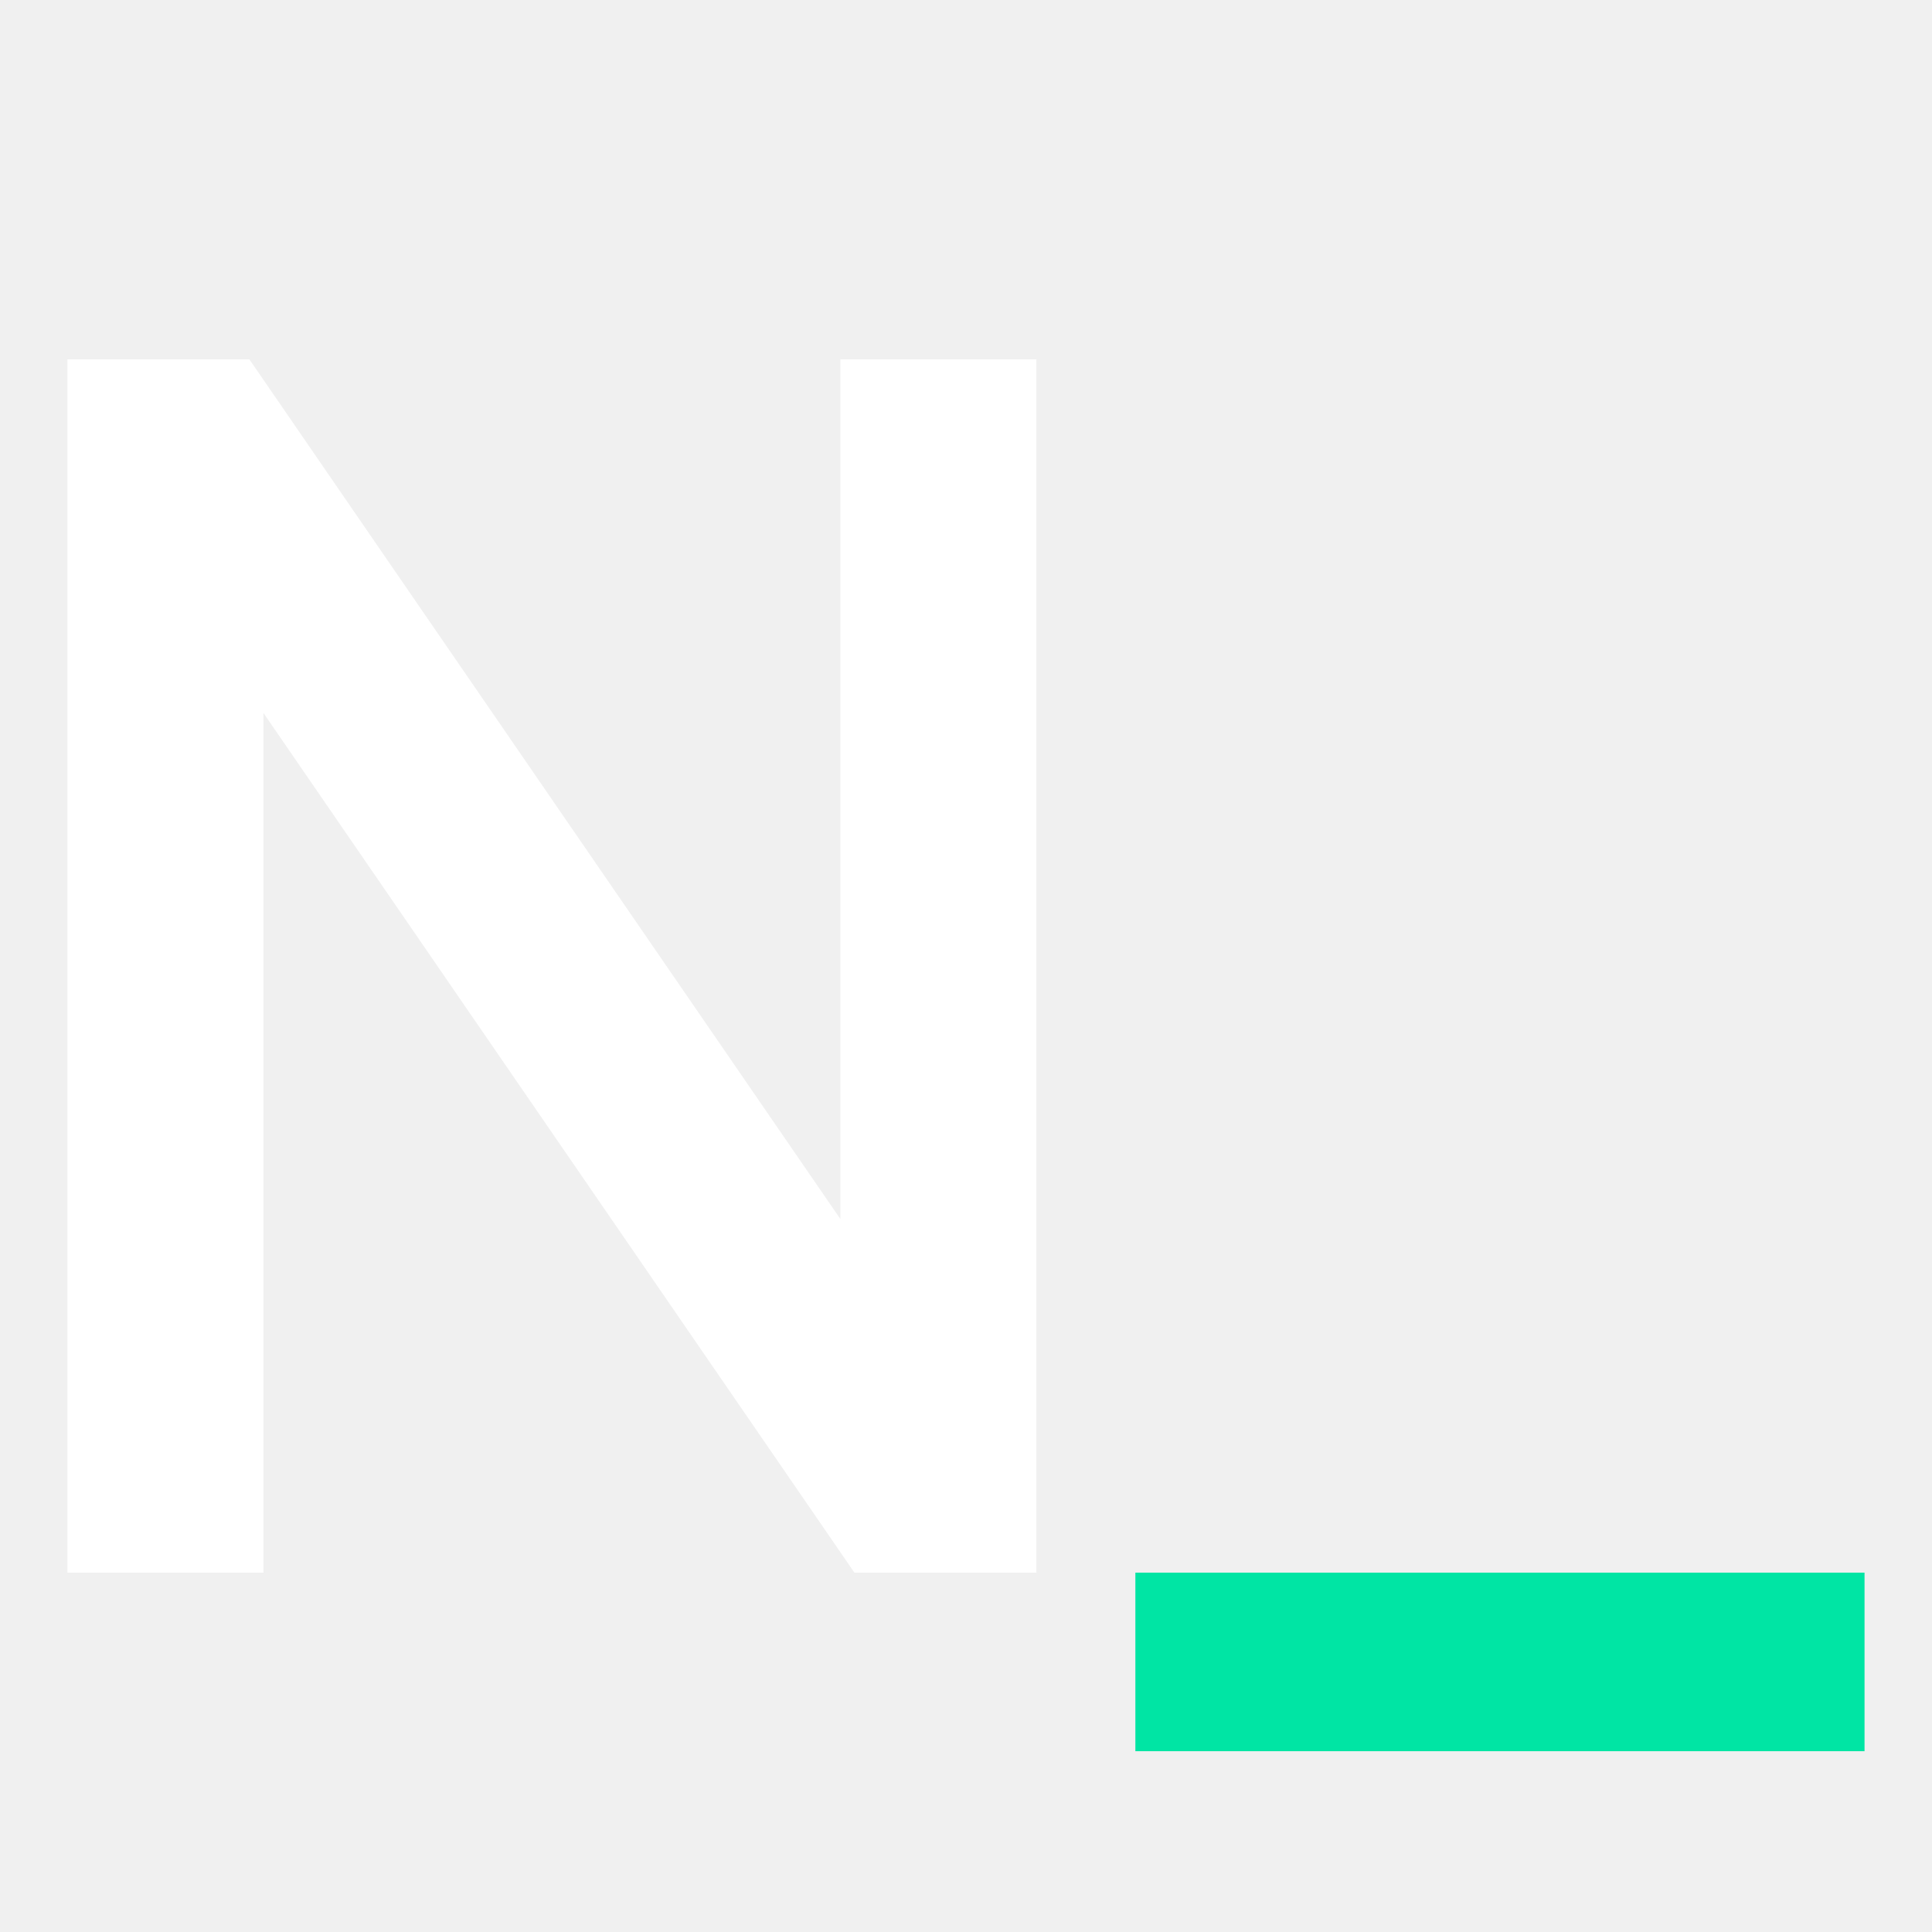
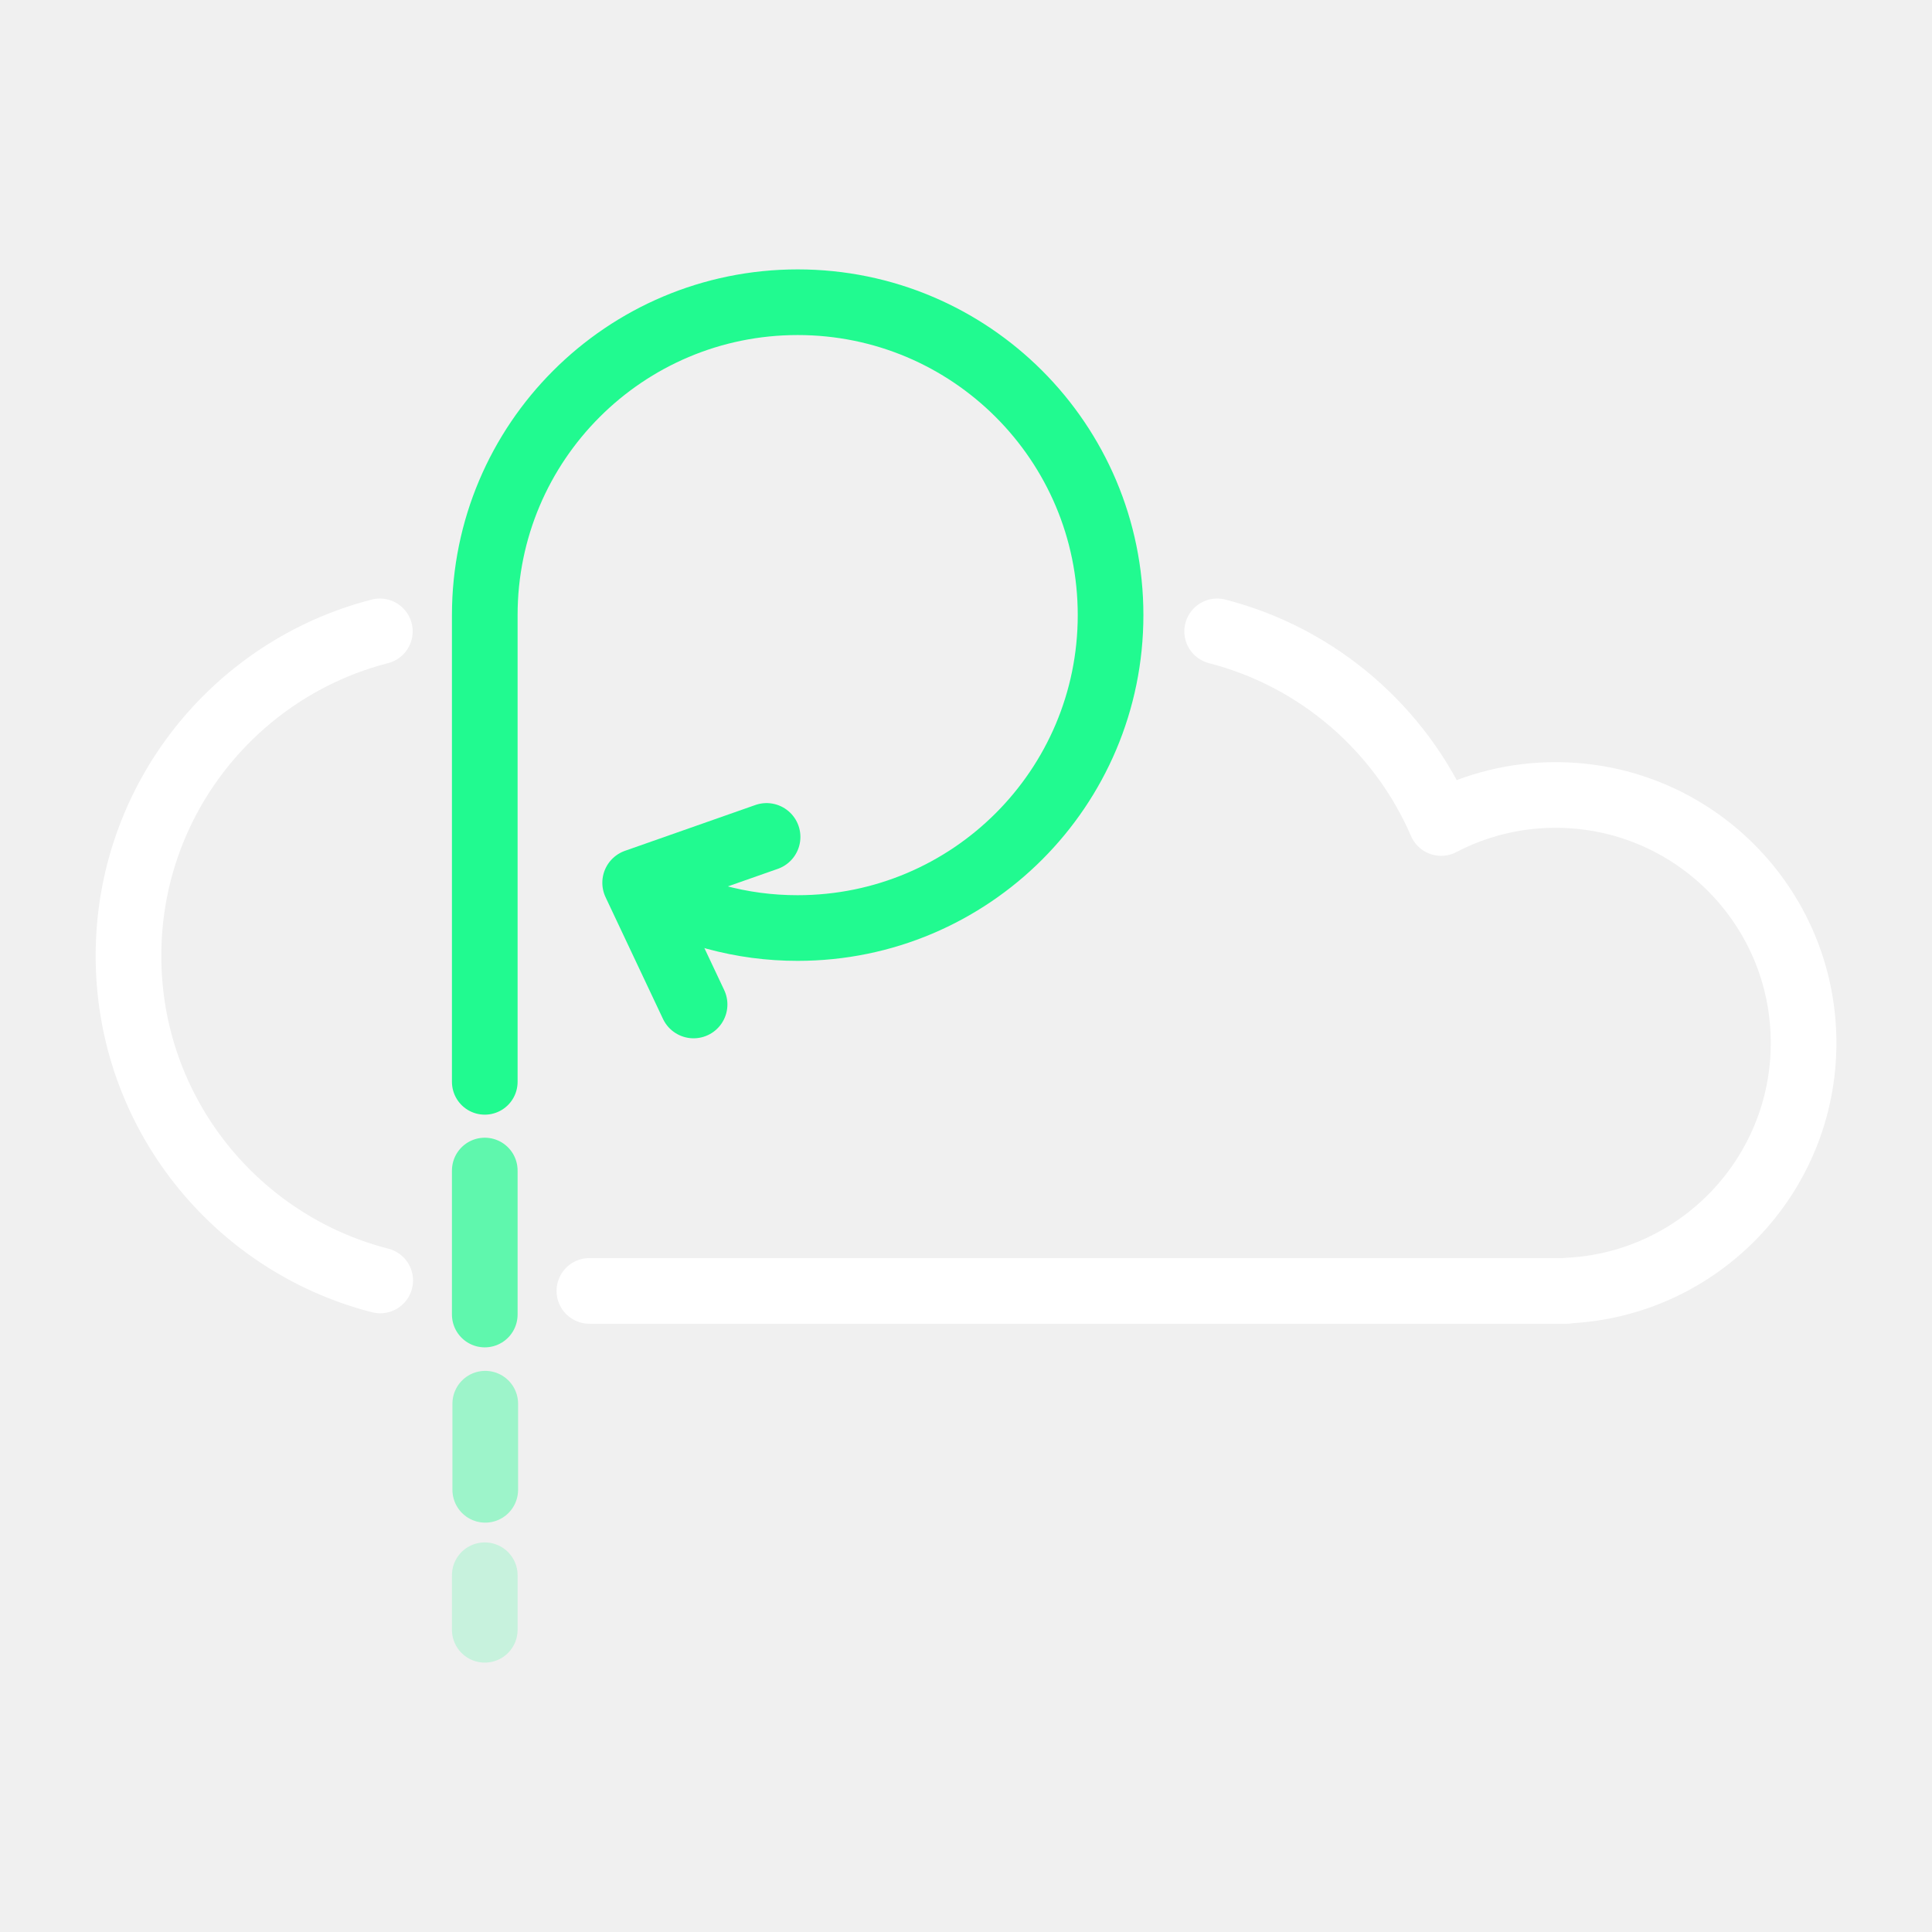
- <svg xmlns="http://www.w3.org/2000/svg" width="100%" height="100%" viewBox="0 0 500 500" version="1.1" xml:space="preserve" style="fill-rule:evenodd;clip-rule:evenodd;stroke-linejoin:round;stroke-miterlimit:2;">
-   <path d="M17.458,93l47.084,0l152.958,222.5l0,-222.5l50.708,0l0,314l-47.083,0l-152.958,-222.5l-0,222.5l-50.709,0l0,-314Z" style="fill:#fff;fill-rule:nonzero;" />
-   <rect x="293.833" y="407" width="188.708" height="46.208" style="fill:#00e5a4;fill-rule:nonzero;" />
+ <svg xmlns="http://www.w3.org/2000/svg" data-name="Layer 1" viewBox="0 0 2000 2000">
+   <path d="M610.13 1336.34h1012v-.29c136.31-6.16 244.94-118.58 244.94-256.4 0-141.77-114.93-256.7-256.7-256.7a255.5 255.5 0 0 0-118.5 29c-42.1-97.31-127.47-171.53-231.86-198.36m-866.79 0C243.55 692.05 133 827.87 133 989.53s110.76 297.67 260.58 336" style="fill:none;stroke-linecap:round;stroke-linejoin:round;stroke:#fff;stroke-width:67.96px" />
+   <path d="M661.56 916.05a322.34 322.34 0 0 0 164.19 44.64c178.89 0 323.91-145 323.91-323.92s-145-323.91-323.91-323.91-323.92 145-323.92 323.91v483.15" style="fill:none;stroke-linecap:round;stroke-linejoin:round;stroke-width:67.96px;stroke:#21fa90" />
+   <path d="M501.83 1630.69v56.45" style="fill:none;stroke-linecap:round;stroke-linejoin:round;stroke-width:67.96px;stroke:#21fa90;opacity:.2" />
+   <path d="M502.33 1453.1v89.15" style="fill:none;stroke-linecap:round;stroke-linejoin:round;stroke-width:67.96px;stroke:#21fa90;opacity:.4" />
+   <path d="M501.83 1211.73v149.07" style="fill:none;stroke-linecap:round;stroke-linejoin:round;stroke-width:67.96px;stroke:#21fa90;opacity:.7" />
+   <path d="m793.55 866.39-135 47.43 59.44 126" style="fill:none;stroke-linecap:round;stroke-linejoin:round;stroke:#21fa90;stroke-width:70.05px" />
</svg>
